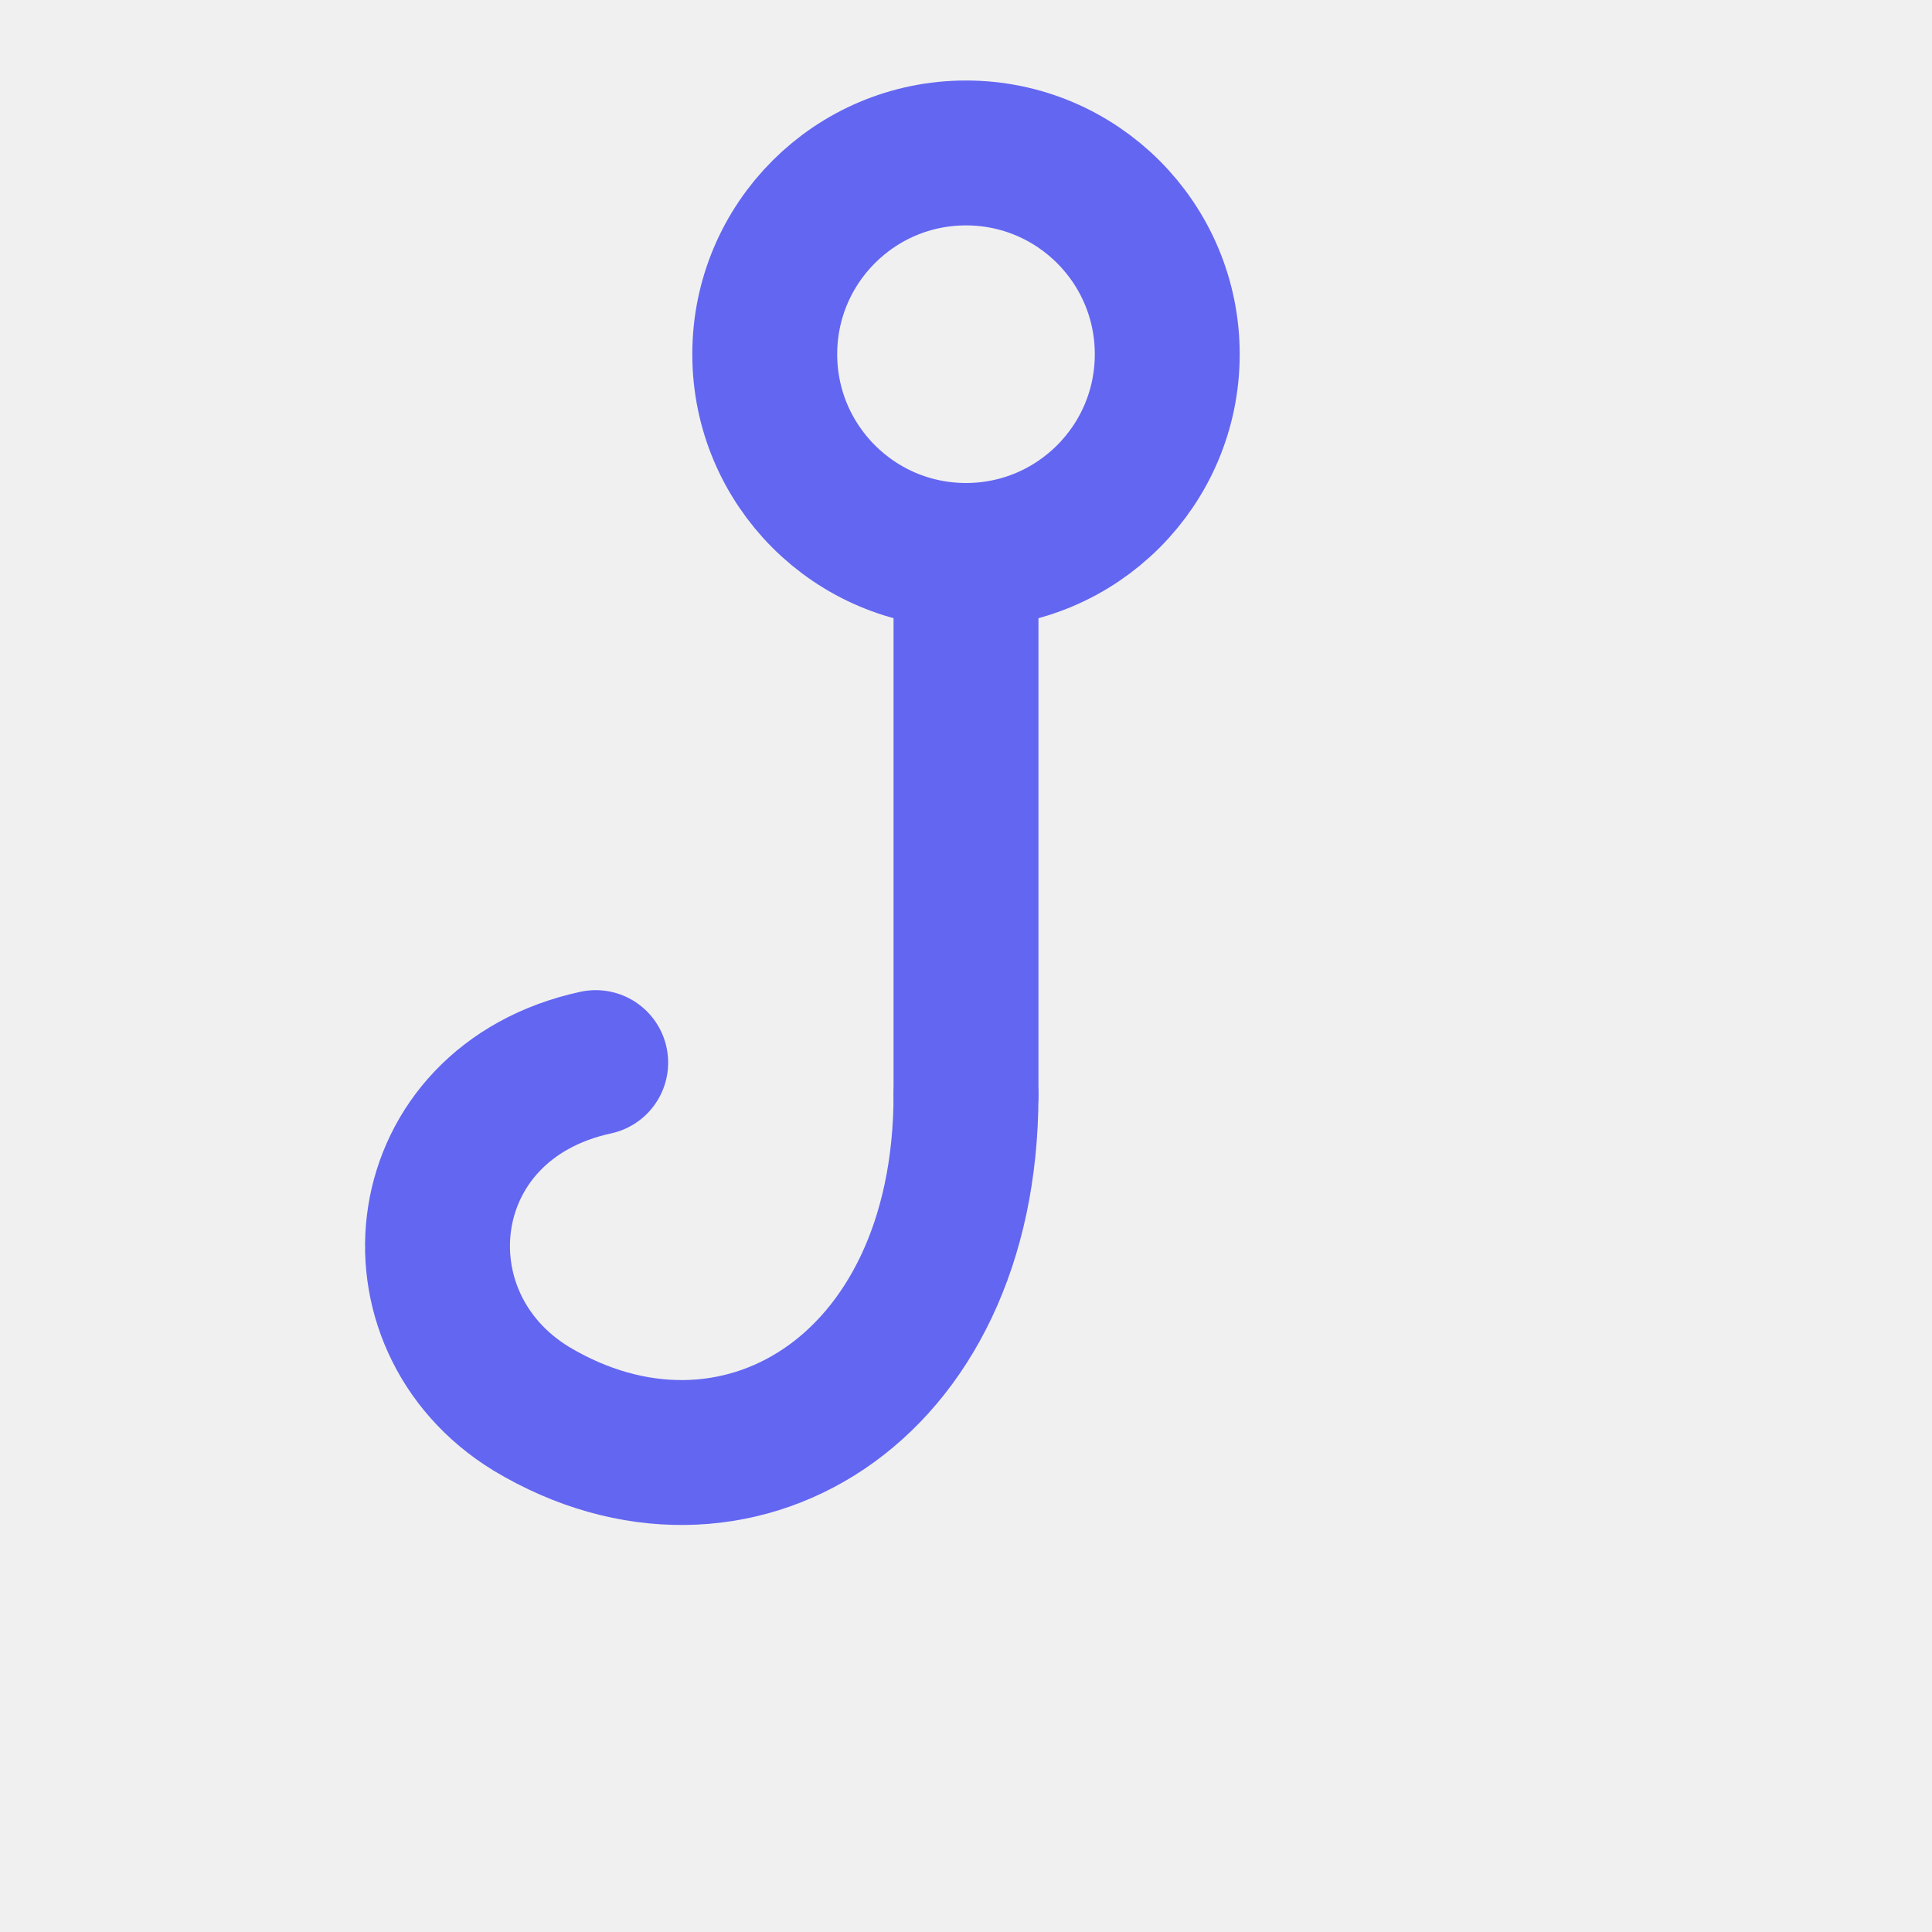
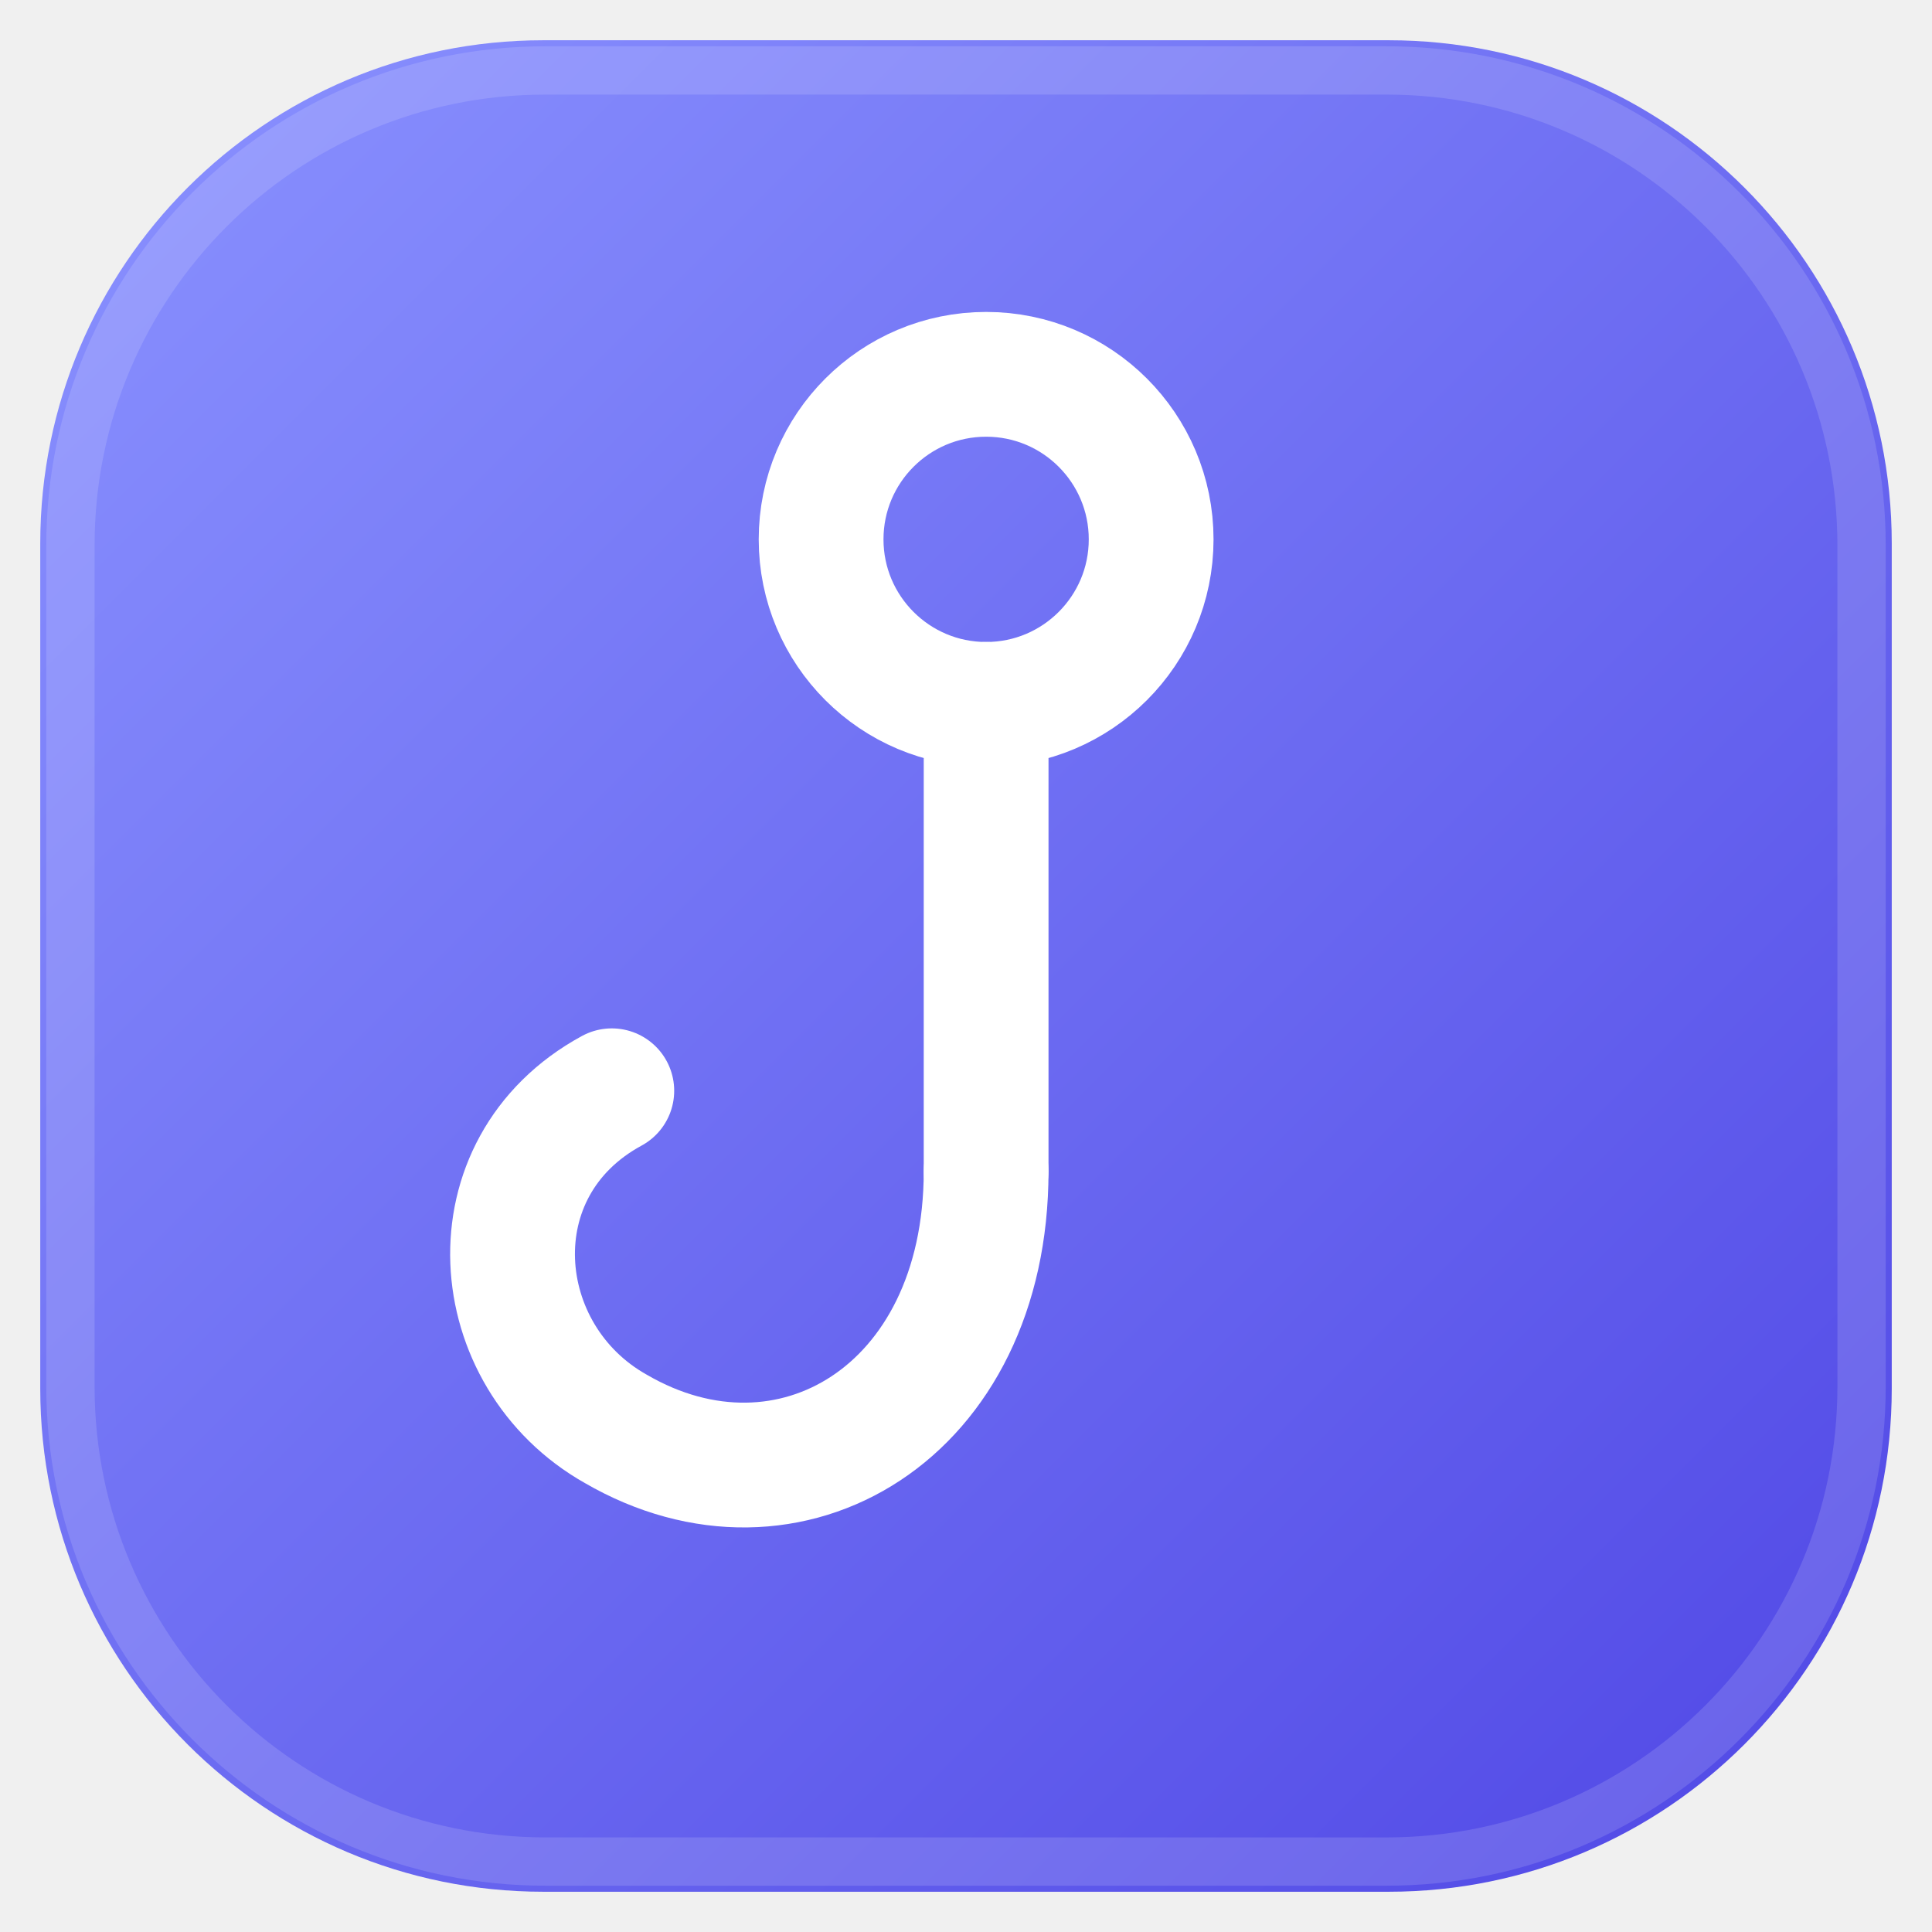
- <svg xmlns="http://www.w3.org/2000/svg" width="120" height="120" viewBox="0 0 24 24" fill="none" stroke="#6366f1" stroke-width="1.8" stroke-linecap="round" stroke-linejoin="round" role="img" aria-label="Mooring">
-   <circle cx="12" cy="4.4" r="2.5" />
-   <path d="M12 6.9v6.7" />
-   <path d="M12 13.6c0 3.7-2.9 5.4-5.4 3.9C4.8 16.4 5.1 13.7 7.4 13.2" />
+ <svg xmlns="http://www.w3.org/2000/svg" width="120" height="120" viewBox="0 0 48 48" role="img" aria-label="Mooring">
+   <defs>
+     <linearGradient id="mHook" x1="0" y1="0" x2="1" y2="1">
+       <stop offset="0" stop-color="#8b93ff" />
+       <stop offset="1" stop-color="#4f46e5" />
+     </linearGradient>
+   </defs>
+   <rect x="1" y="1" width="46" height="46" rx="12.5" fill="url(#mHook)" />
+   <rect x="1.75" y="1.75" width="44.5" height="44.5" rx="11.8" fill="none" stroke="#ffffff" stroke-opacity="0.14" stroke-width="1.2" />
+   <g fill="none" stroke="#ffffff" stroke-width="3.1" stroke-linecap="round" stroke-linejoin="round">
+     <circle cx="24.5" cy="13.4" r="4.1" />
+     <path d="M24.5 17.5v11.6" />
+     <path d="M24.5 29.1c0 6-4.9 8.9-9.2 6.4-3.2-1.8-3.6-6.5-.1-8.4" />
+   </g>
</svg>
